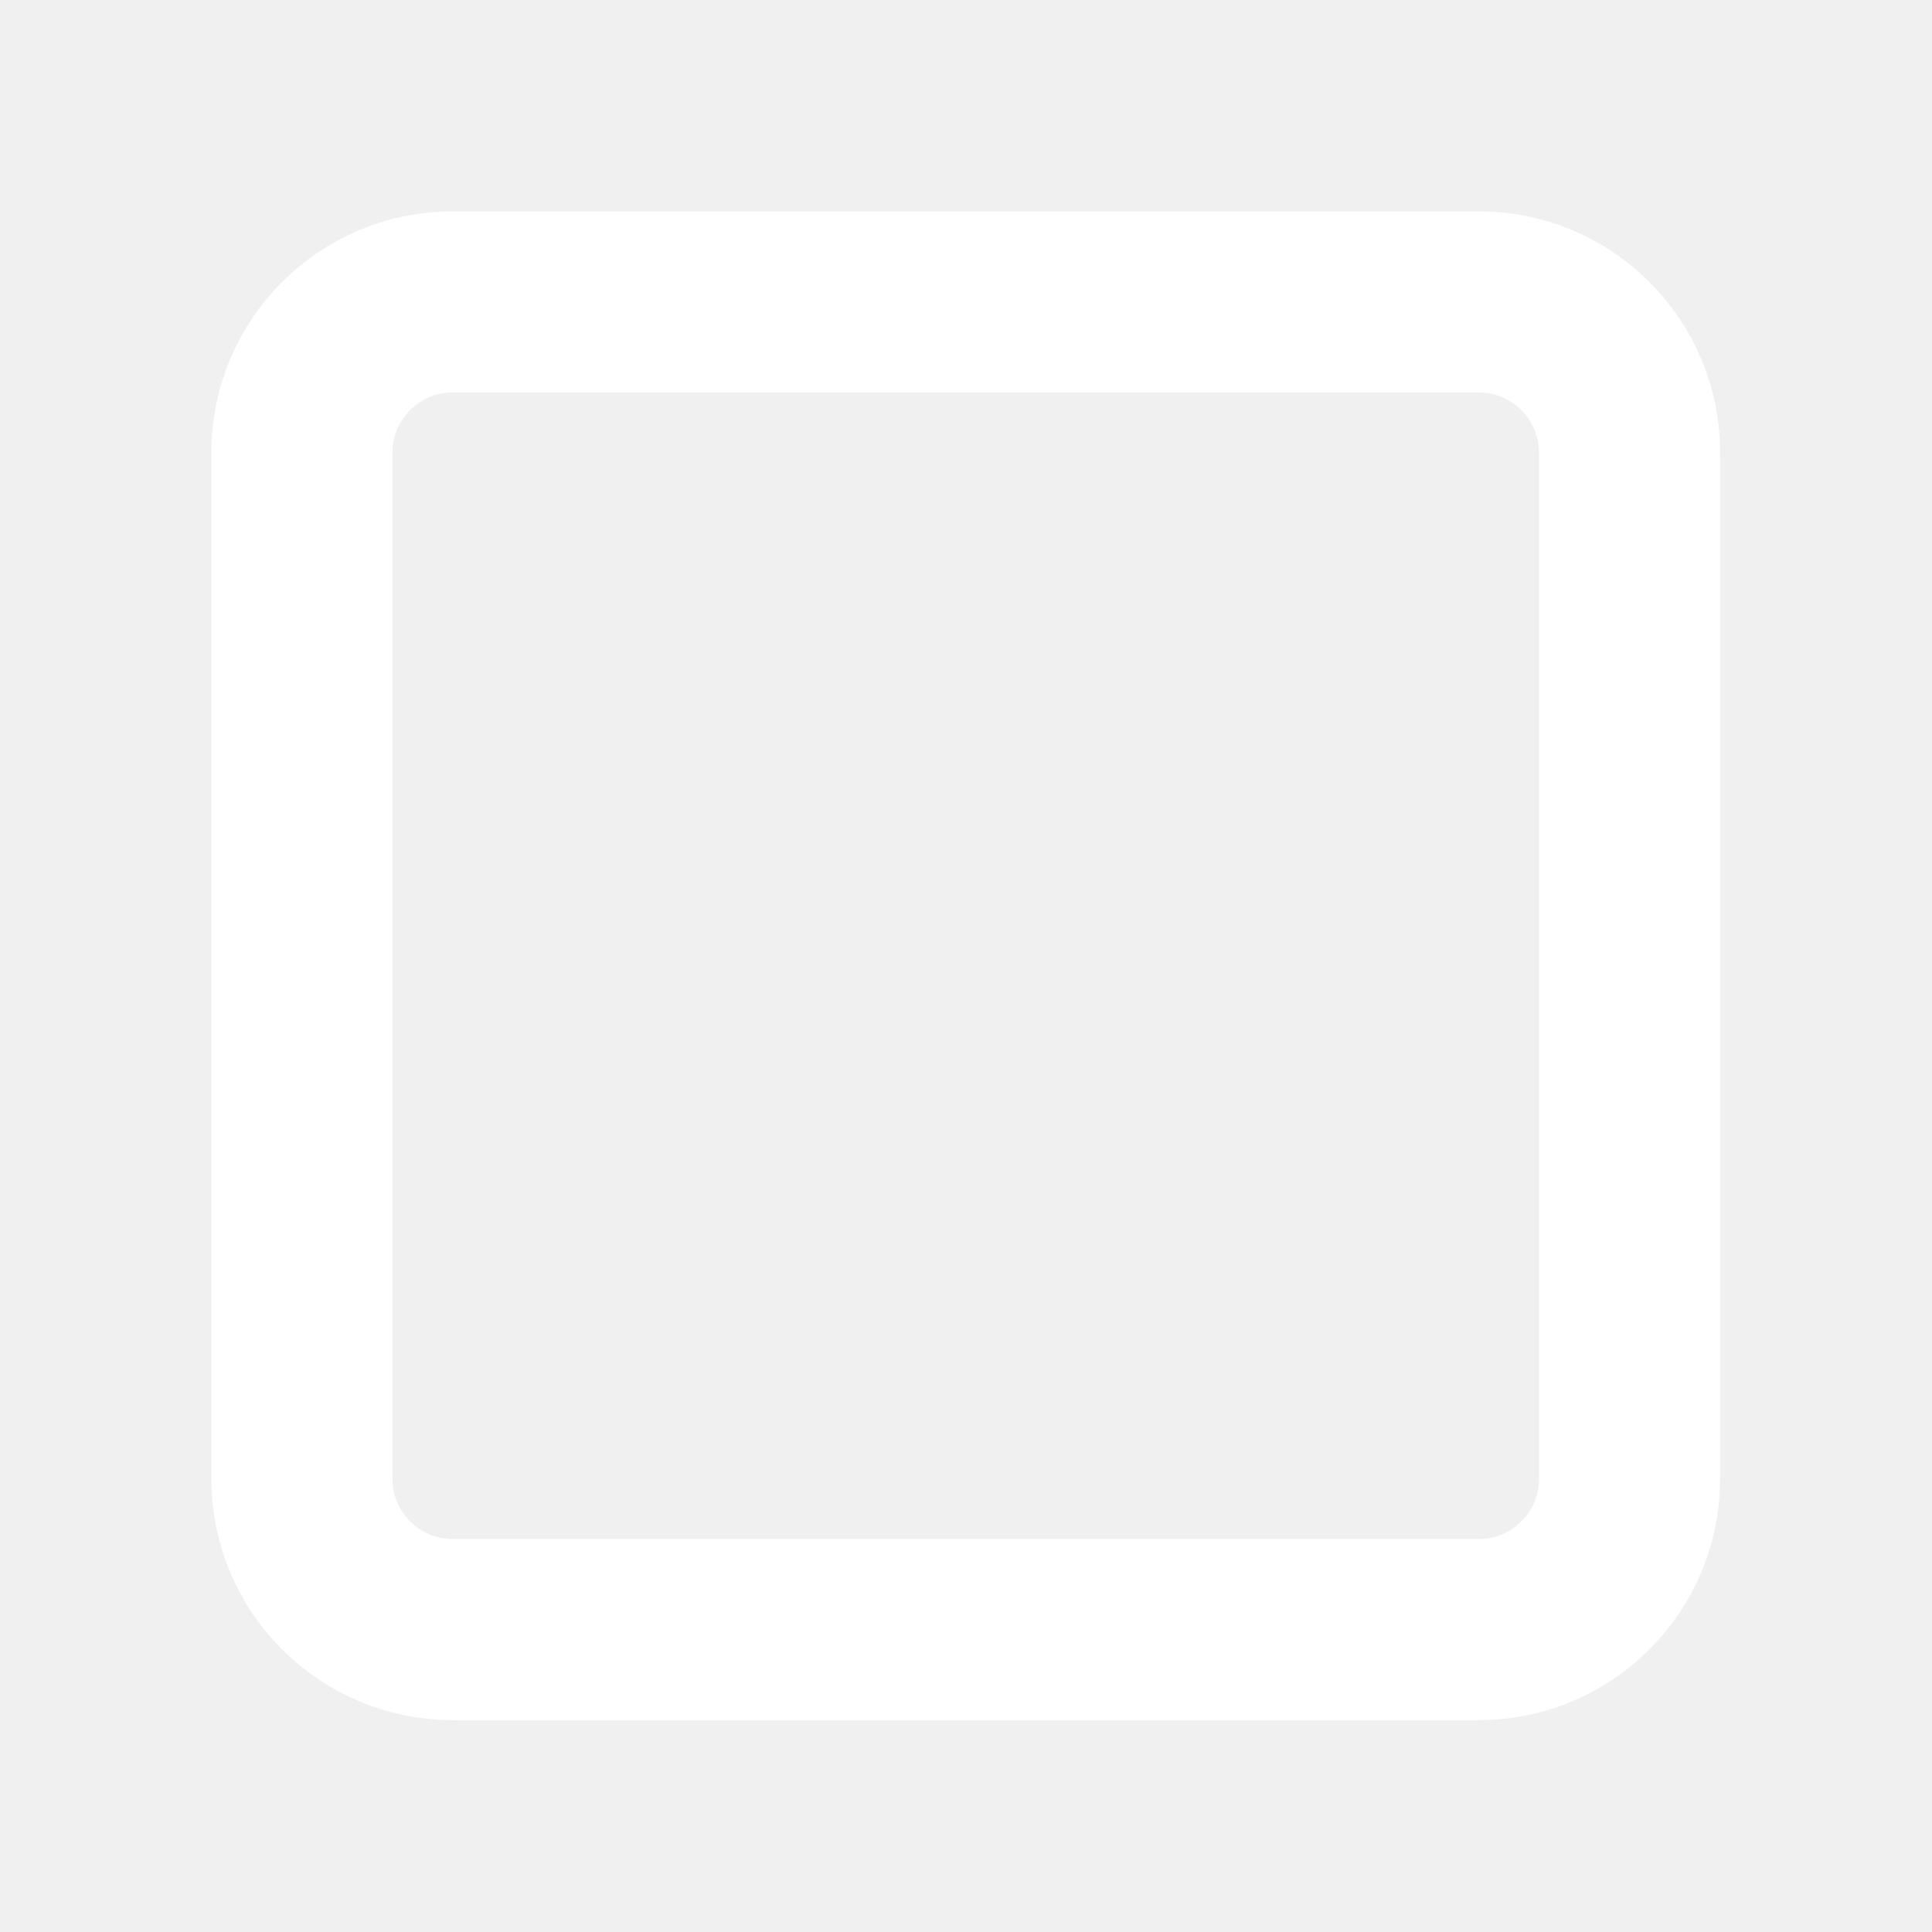
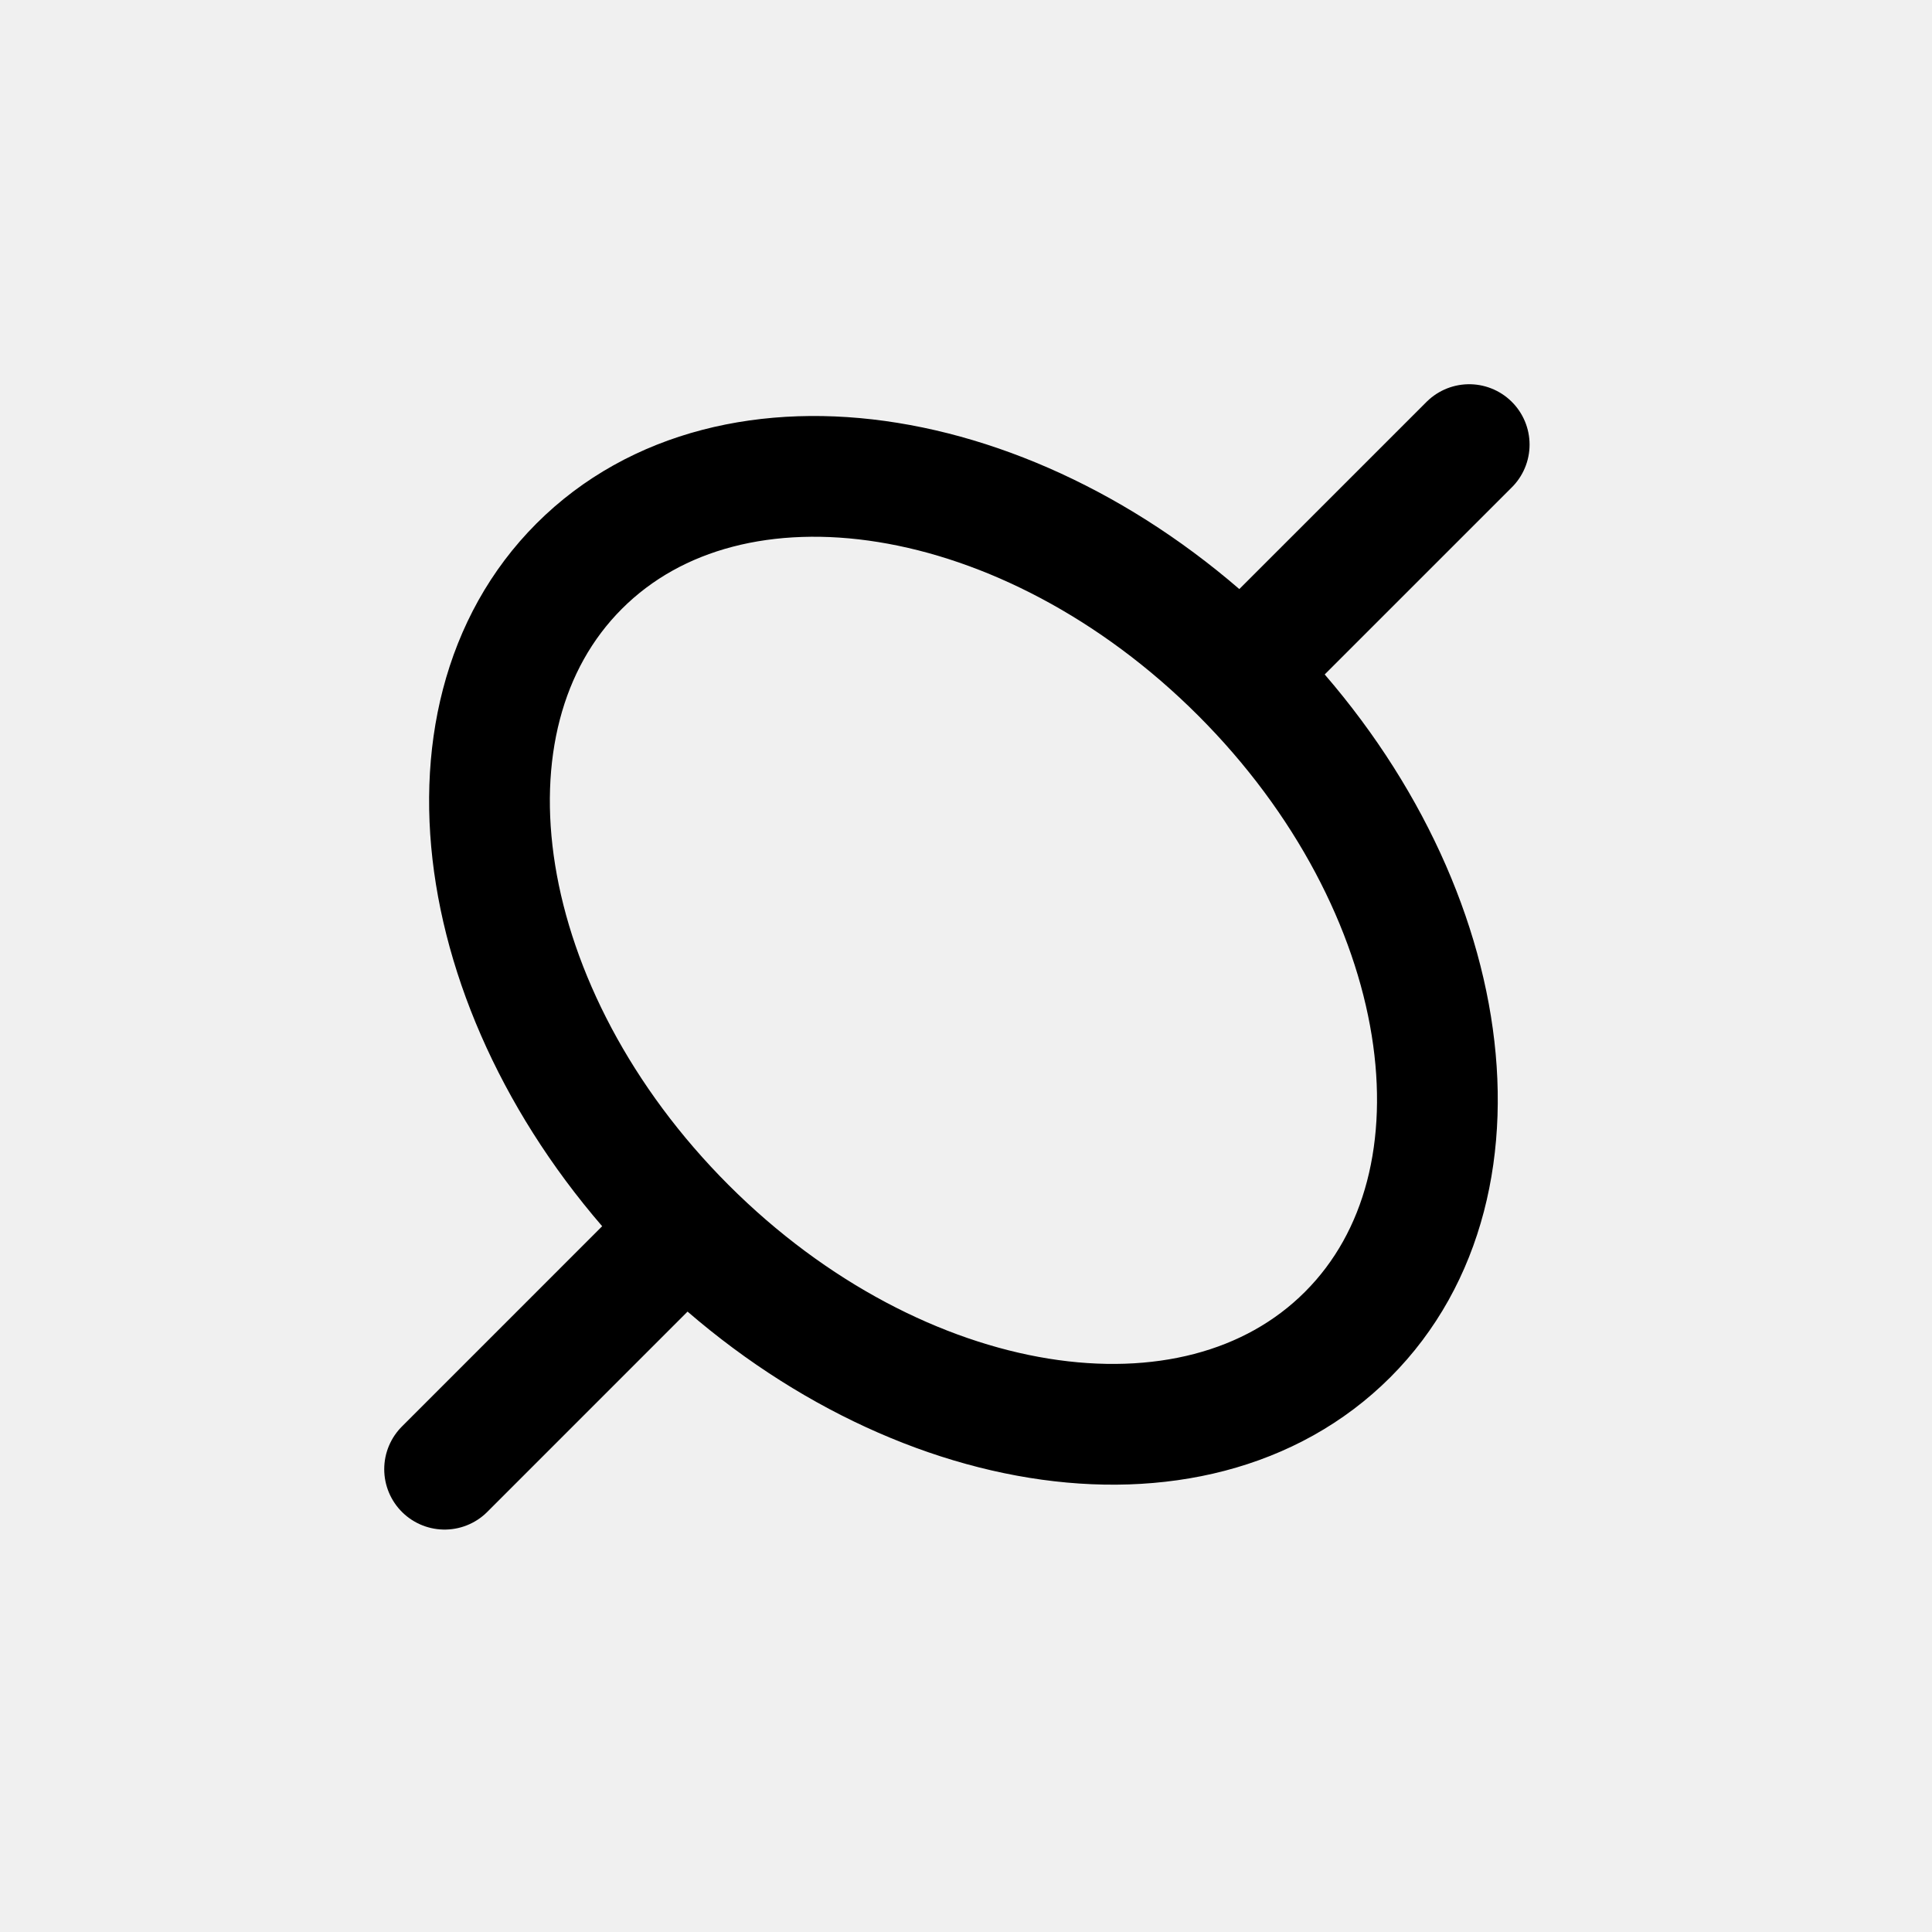
- <svg xmlns="http://www.w3.org/2000/svg" width="512" height="512" viewBox="0 0 512 512" fill="none">
-   <rect x="80" y="80" width="351.855" height="351.855" rx="40" stroke="white" stroke-width="48" />
+ <svg xmlns="http://www.w3.org/2000/svg" width="64" height="64" viewBox="0 0 64 64" fill="none">
+   <path d="M22.724 40.672C29.754 47.702 39.567 49.285 44.643 44.209C49.719 39.133 48.136 29.32 41.106 22.29M22.724 40.672C15.695 33.643 14.111 23.829 19.188 18.753C24.264 13.677 34.077 15.261 41.106 22.29M22.724 40.672L14.728 48.669M41.106 22.29L48.669 14.728" stroke="currentColor" stroke-width="4" stroke-linecap="round" />
</svg>
